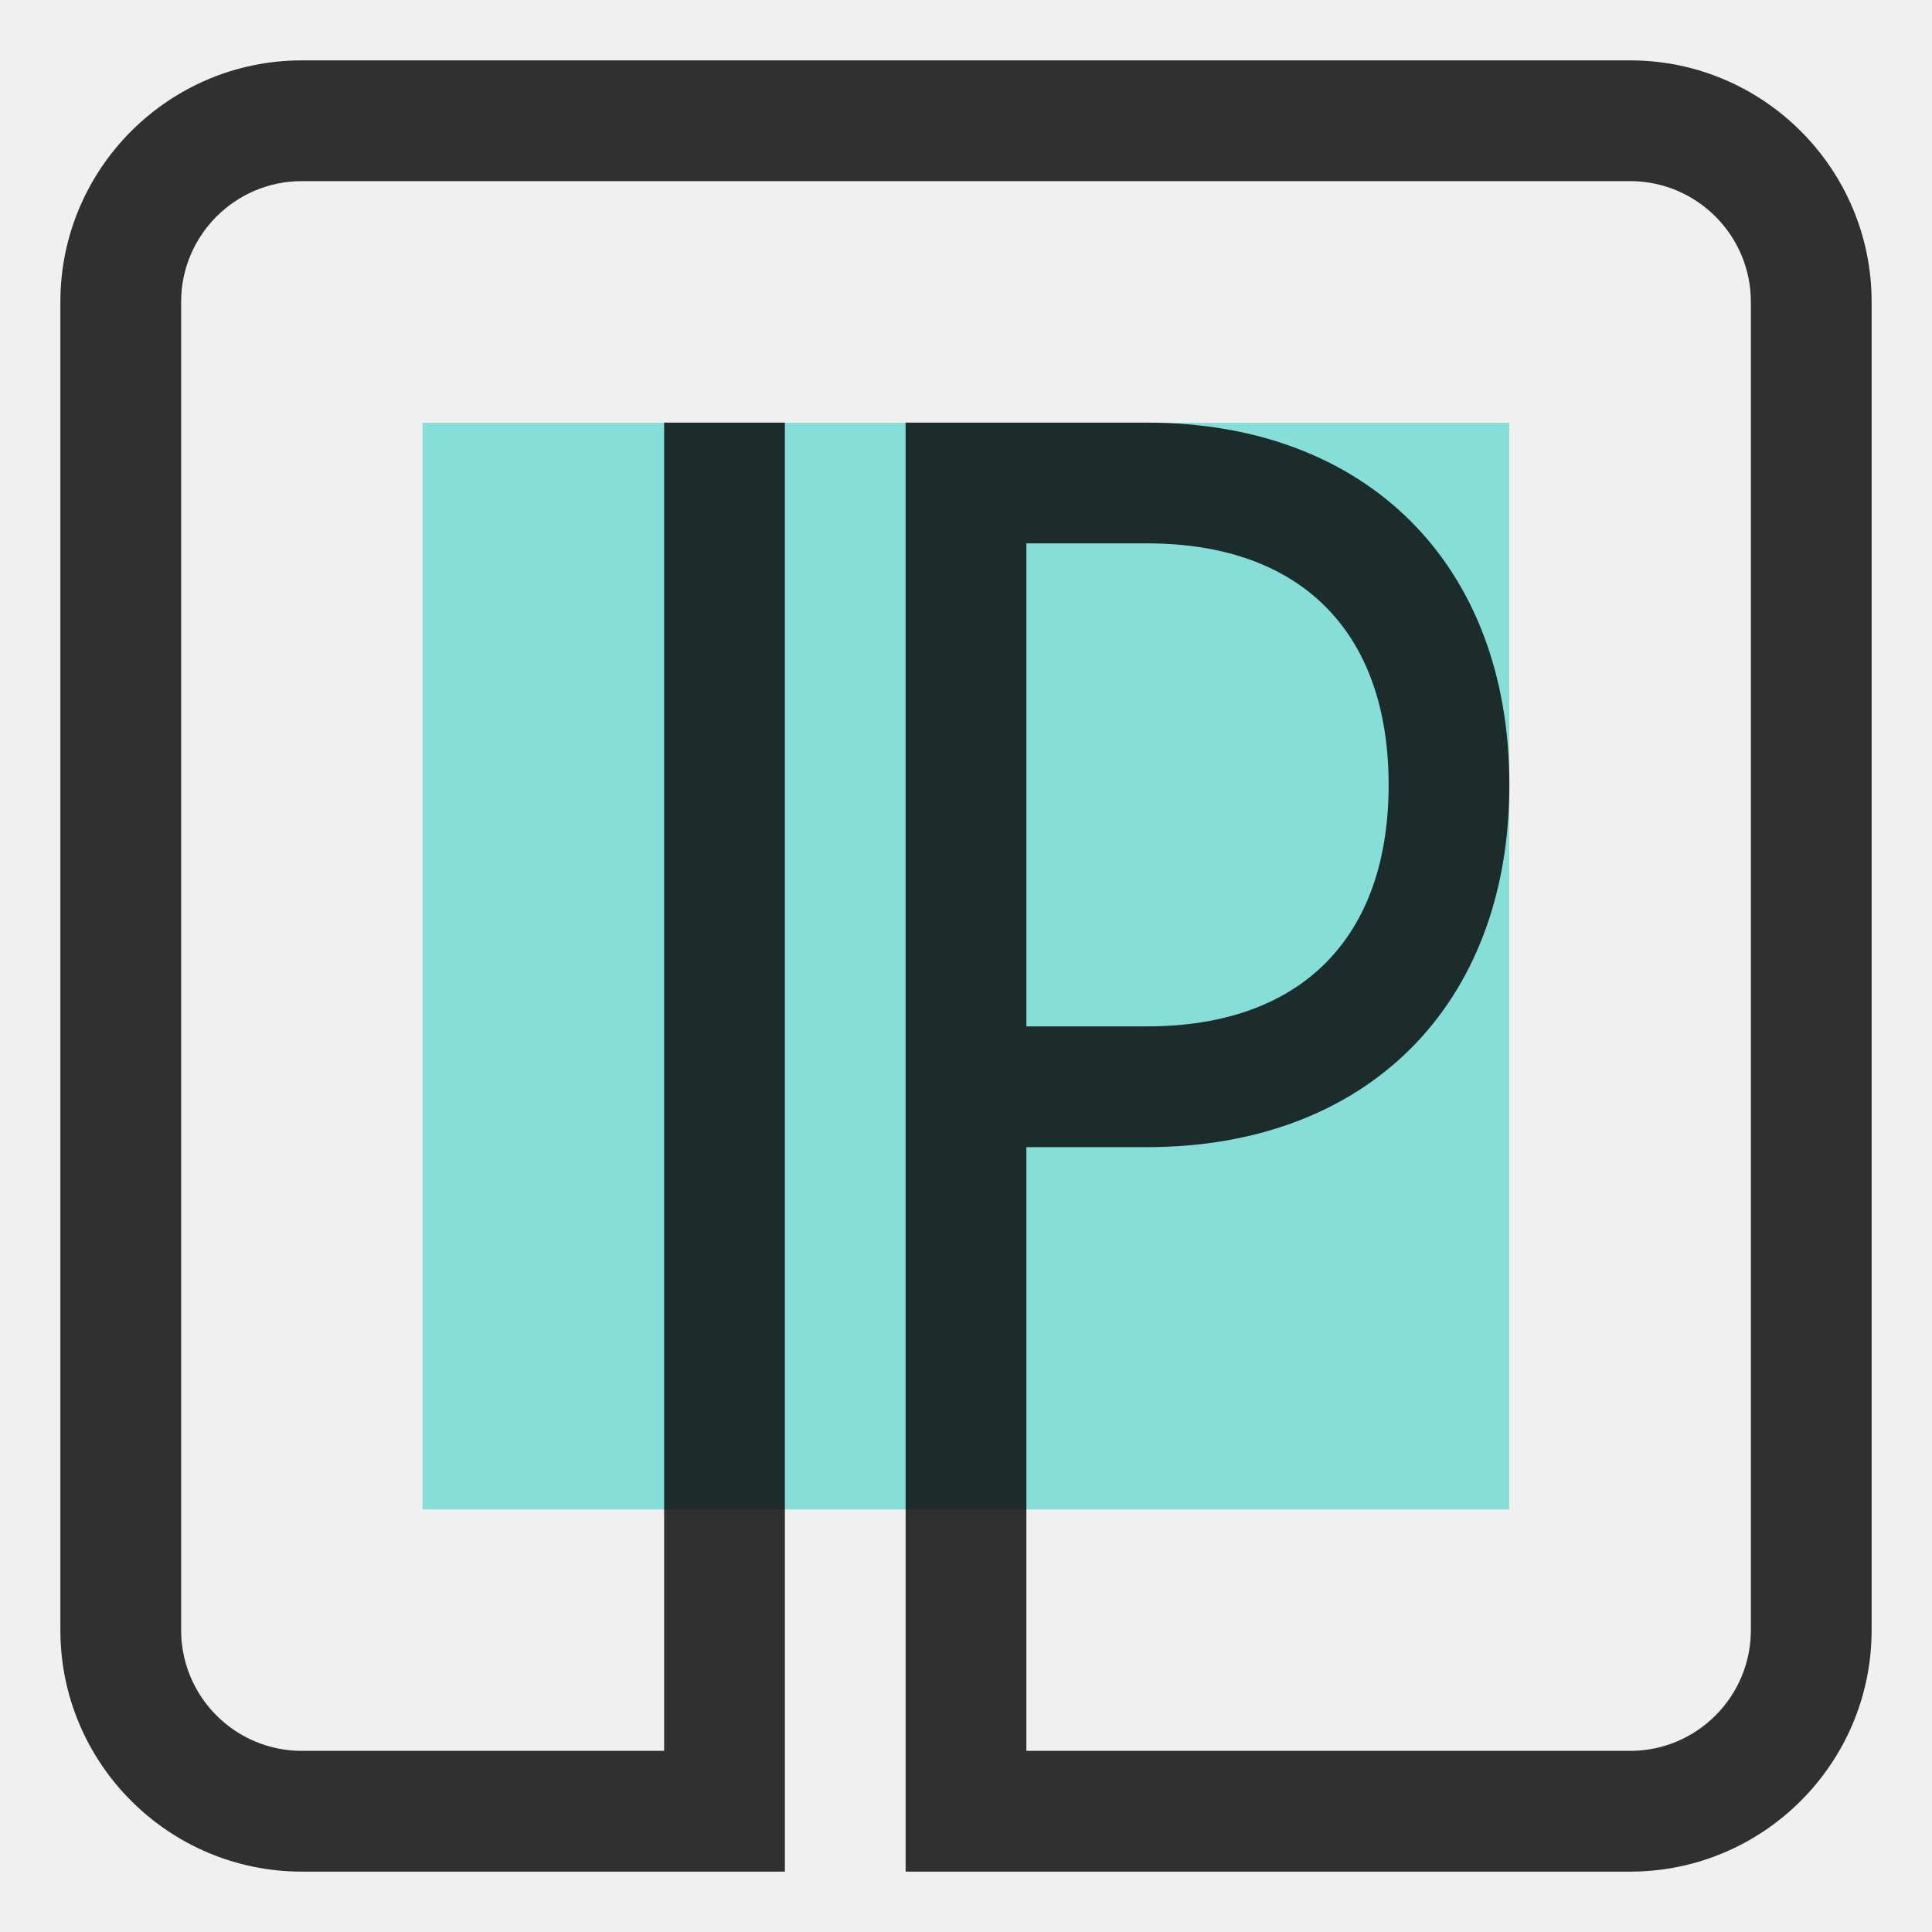
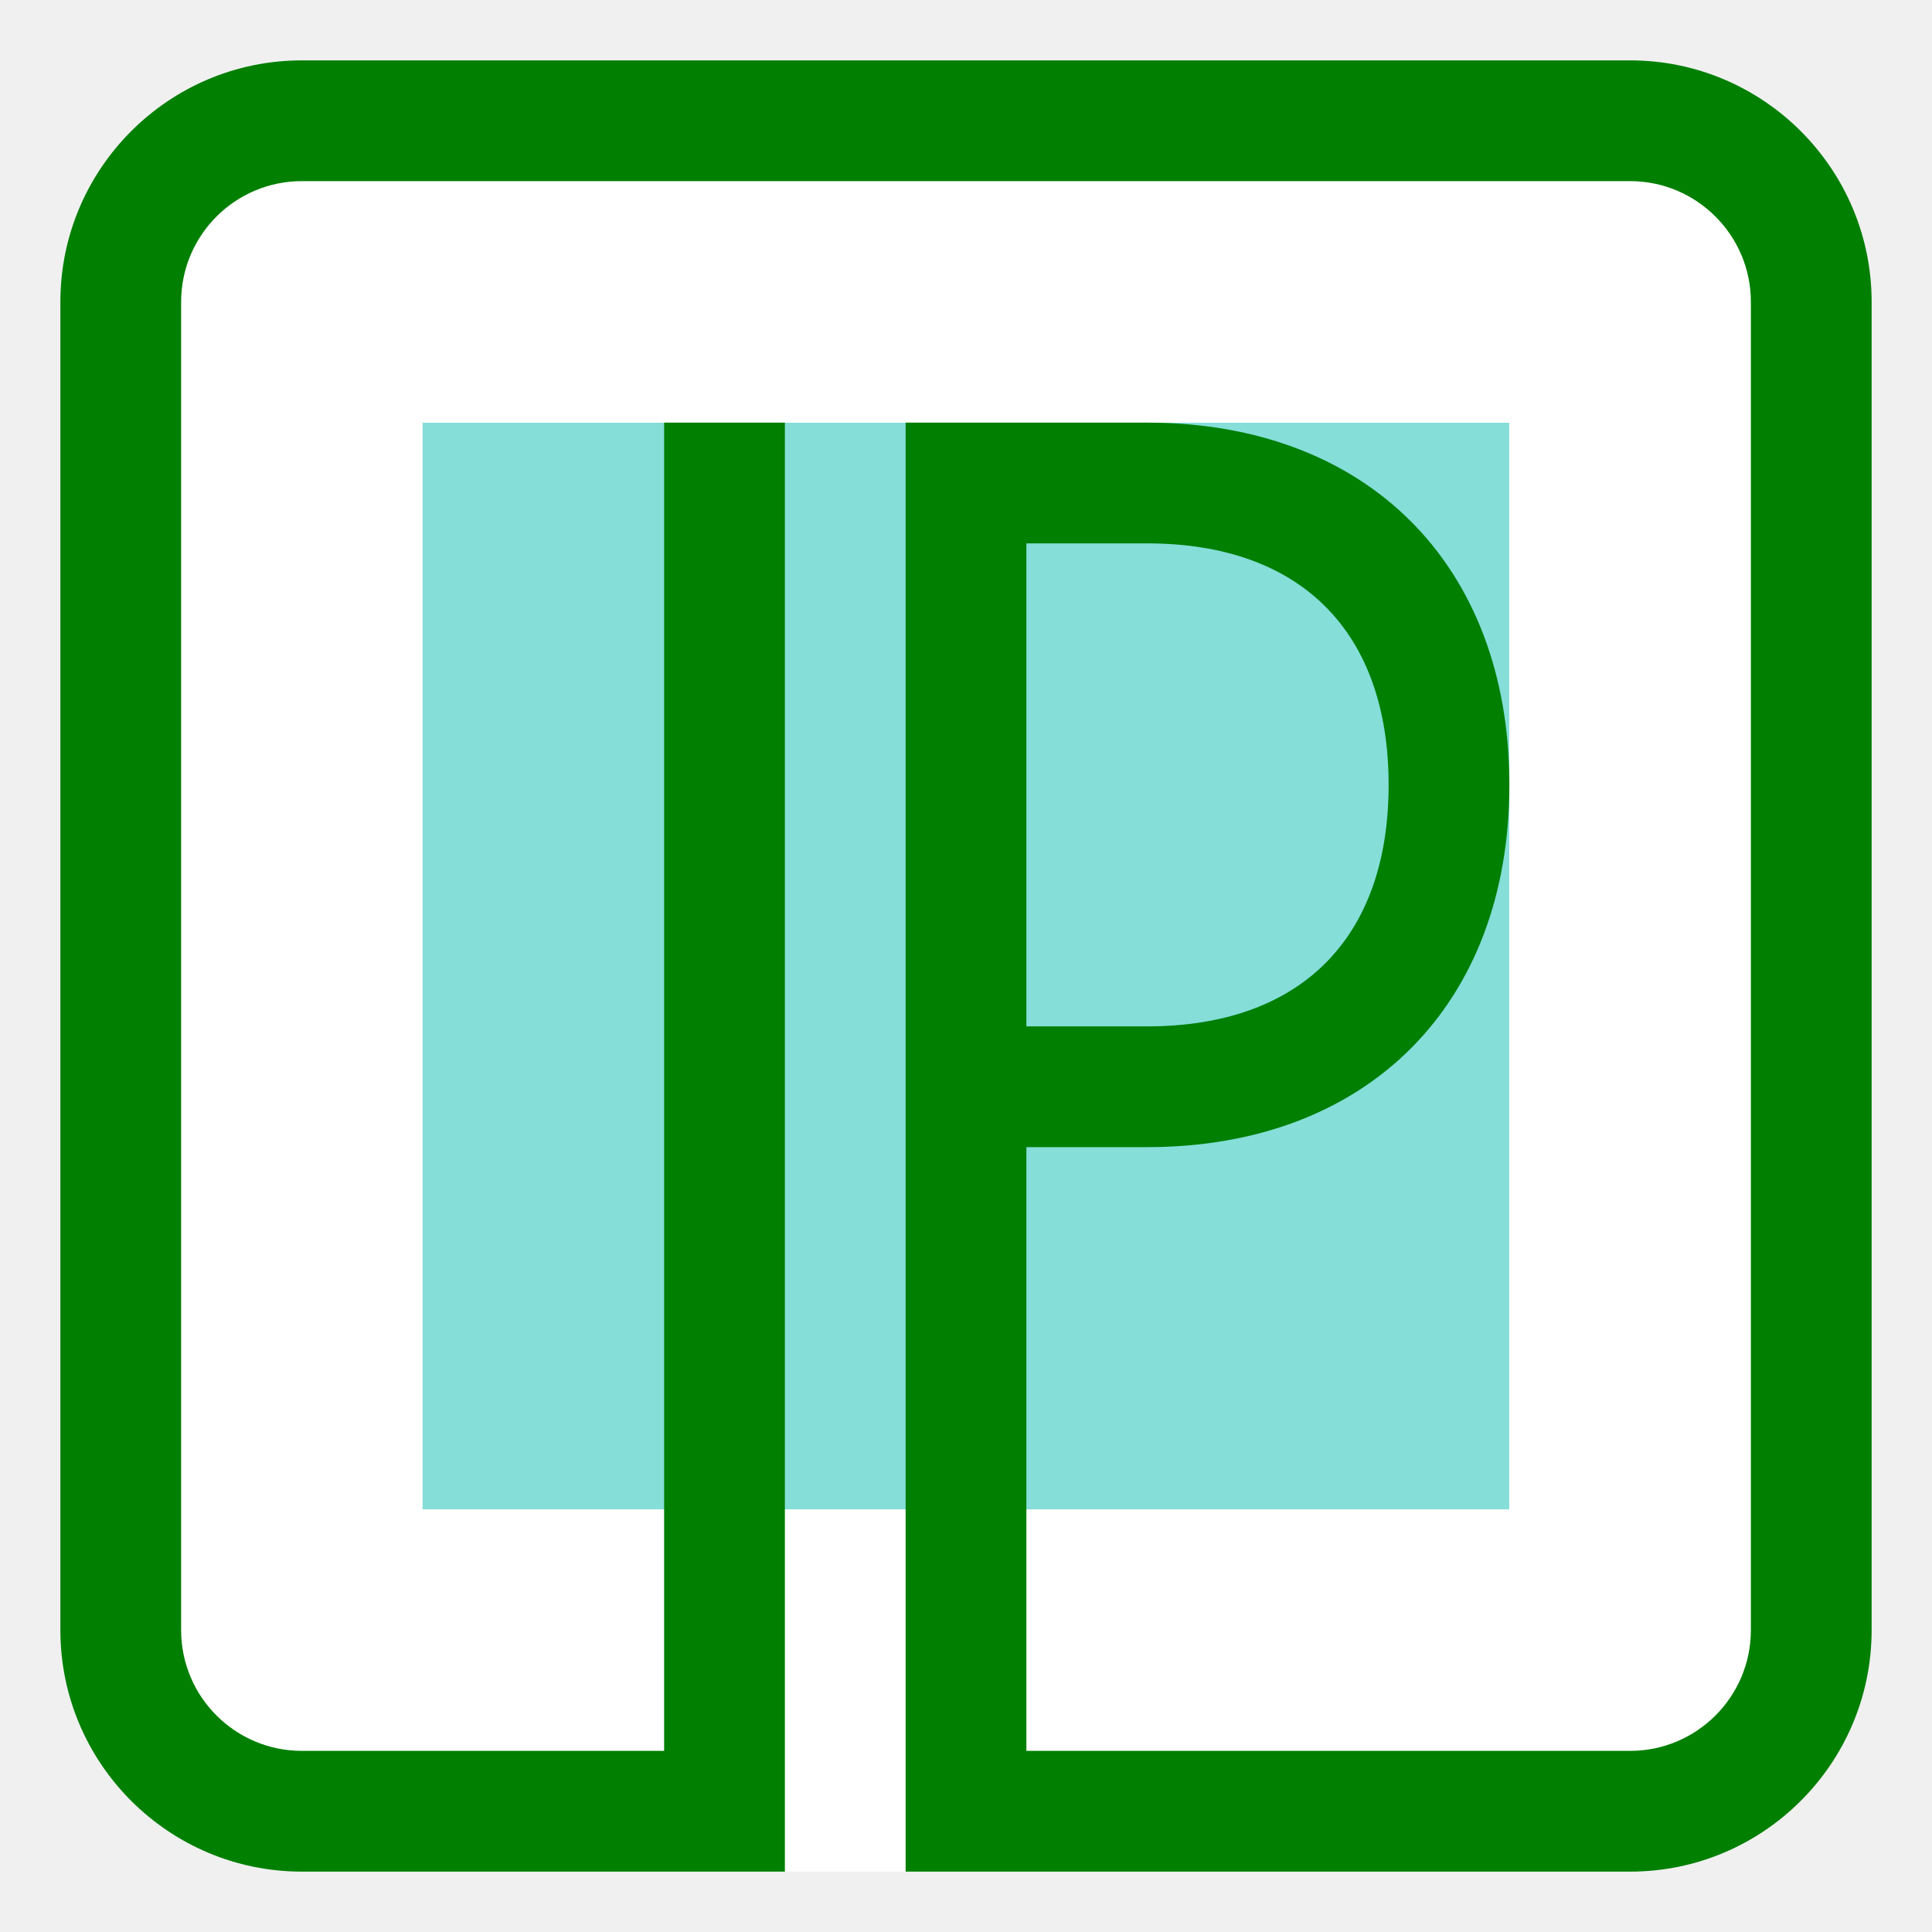
<svg xmlns="http://www.w3.org/2000/svg" fill="none" fill-rule="evenodd" stroke="black" stroke-width="0.501" stroke-linejoin="bevel" stroke-miterlimit="10" font-family="Times New Roman" font-size="16" style="font-variant-ligatures:none" version="1.1" overflow="visible" width="96pt" height="96pt" viewBox="0 -96 96 96">
  <defs>
	</defs>
  <g id="Layer 1" transform="scale(1 -1)">
-     <rect x="-6.75" y="-6.75" width="13.499" height="13.499" rx="0" ry="0" transform="matrix(4 0 0 4 47.997 47.997)" fill="#85ded8" fill-rule="nonzero" stroke-linejoin="miter" stroke="none" stroke-width="3" />
-     <mask id="TranspMask">
-       <rect x="-10%" y="-10%" width="120%" height="120%" fill="#cccccc" stroke="none" />
-     </mask>
-     <g id="Group_1" fill="#000000" fill-rule="nonzero" stroke-linejoin="miter" stroke="none" stroke-width="3" mask="url(#TranspMask)">
-       <path d="M 81,3 L 45,3 L 45,75 L 57,75 C 67.932,75 75,67.932 75,57 C 75,46.064 67.932,39 57,39 L 51,39 L 51,9 L 81,9 C 84.308,9 87,11.688 87,15 L 87,81 C 87,84.308 84.308,87 81,87 L 15,87 C 11.688,87 9,84.308 9,81 L 9,15 C 9,11.688 11.688,9 15,9 L 33,9 L 33,75 L 39,75 L 39,3 L 15,3 C 8.38,3 3,8.38 3,15 L 3,81 C 3,87.616 8.38,93 15,93 L 81,93 C 87.616,93 93,87.616 93,81 L 93,15 C 93,8.38 87.616,3 81,3 Z M 51,45 L 57,45 C 64.624,45 69,49.372 69,57 C 69,64.624 64.624,69 57,69 L 51,69 L 51,45 Z" marker-start="none" marker-end="none" />
-     </g>
+     <rect x="-19.642" y="-9.306" width="39.283" height="18.613" rx="0" ry="0" transform="matrix(1 0 0 1 44.094 80.215)" stroke-linejoin="miter" stroke="none" stroke-width="3" fill="#ffffff" />
+     <rect x="-19.642" y="-9.306" width="39.283" height="18.613" rx="0" ry="0" transform="matrix(1 0 0 1 45.058 12.306)" stroke-linejoin="miter" stroke="none" stroke-width="3" fill="#ffffff" />
+     <rect x="-19.642" y="-40.127" width="39.283" height="80.255" rx="0" ry="0" transform="matrix(1 0 0 1 68.224 47.807)" stroke-linejoin="miter" stroke="none" stroke-width="3" fill="#ffffff" />
+     <rect x="-14.383" y="-40.127" width="28.767" height="80.255" rx="0" ry="0" transform="matrix(1 0 0 1 22.164 48.04)" stroke-linejoin="miter" stroke="none" stroke-width="3" fill="#ffffff" />
+     <rect x="-26.997" y="-26.997" width="53.995" height="53.995" rx="0" ry="0" transform="matrix(1 0 0 1 47.996 47.998)" stroke-linejoin="miter" stroke="none" fill="#85ded8" fill-rule="nonzero" stroke-width="12" />
+     <path d="M 81,3 L 45,3 L 45,75 L 57,75 C 67.932,75 75,67.932 75,57 C 75,46.064 67.932,39 57,39 L 51,39 L 51,9 L 81,9 C 84.308,9 87,11.688 87,15 L 87,81 C 87,84.308 84.308,87 81,87 L 15,87 C 11.688,87 9,84.308 9,81 L 9,15 C 9,11.688 11.688,9 15,9 L 33,9 L 33,75 L 39,75 L 39,3 L 15,3 C 8.38,3 3,8.38 3,15 L 3,81 C 3,87.616 8.38,93 15,93 L 81,93 C 87.616,93 93,87.616 93,81 L 93,15 C 93,8.38 87.616,3 81,3 Z M 51,45 L 57,45 C 64.624,45 69,49.372 69,57 C 69,64.624 64.624,69 57,69 L 51,69 L 51,45 Z" fill="#007f01" stroke-linejoin="miter" stroke="none" stroke-width="3" fill-rule="nonzero" marker-start="none" marker-end="none" />
  </g>
</svg>
